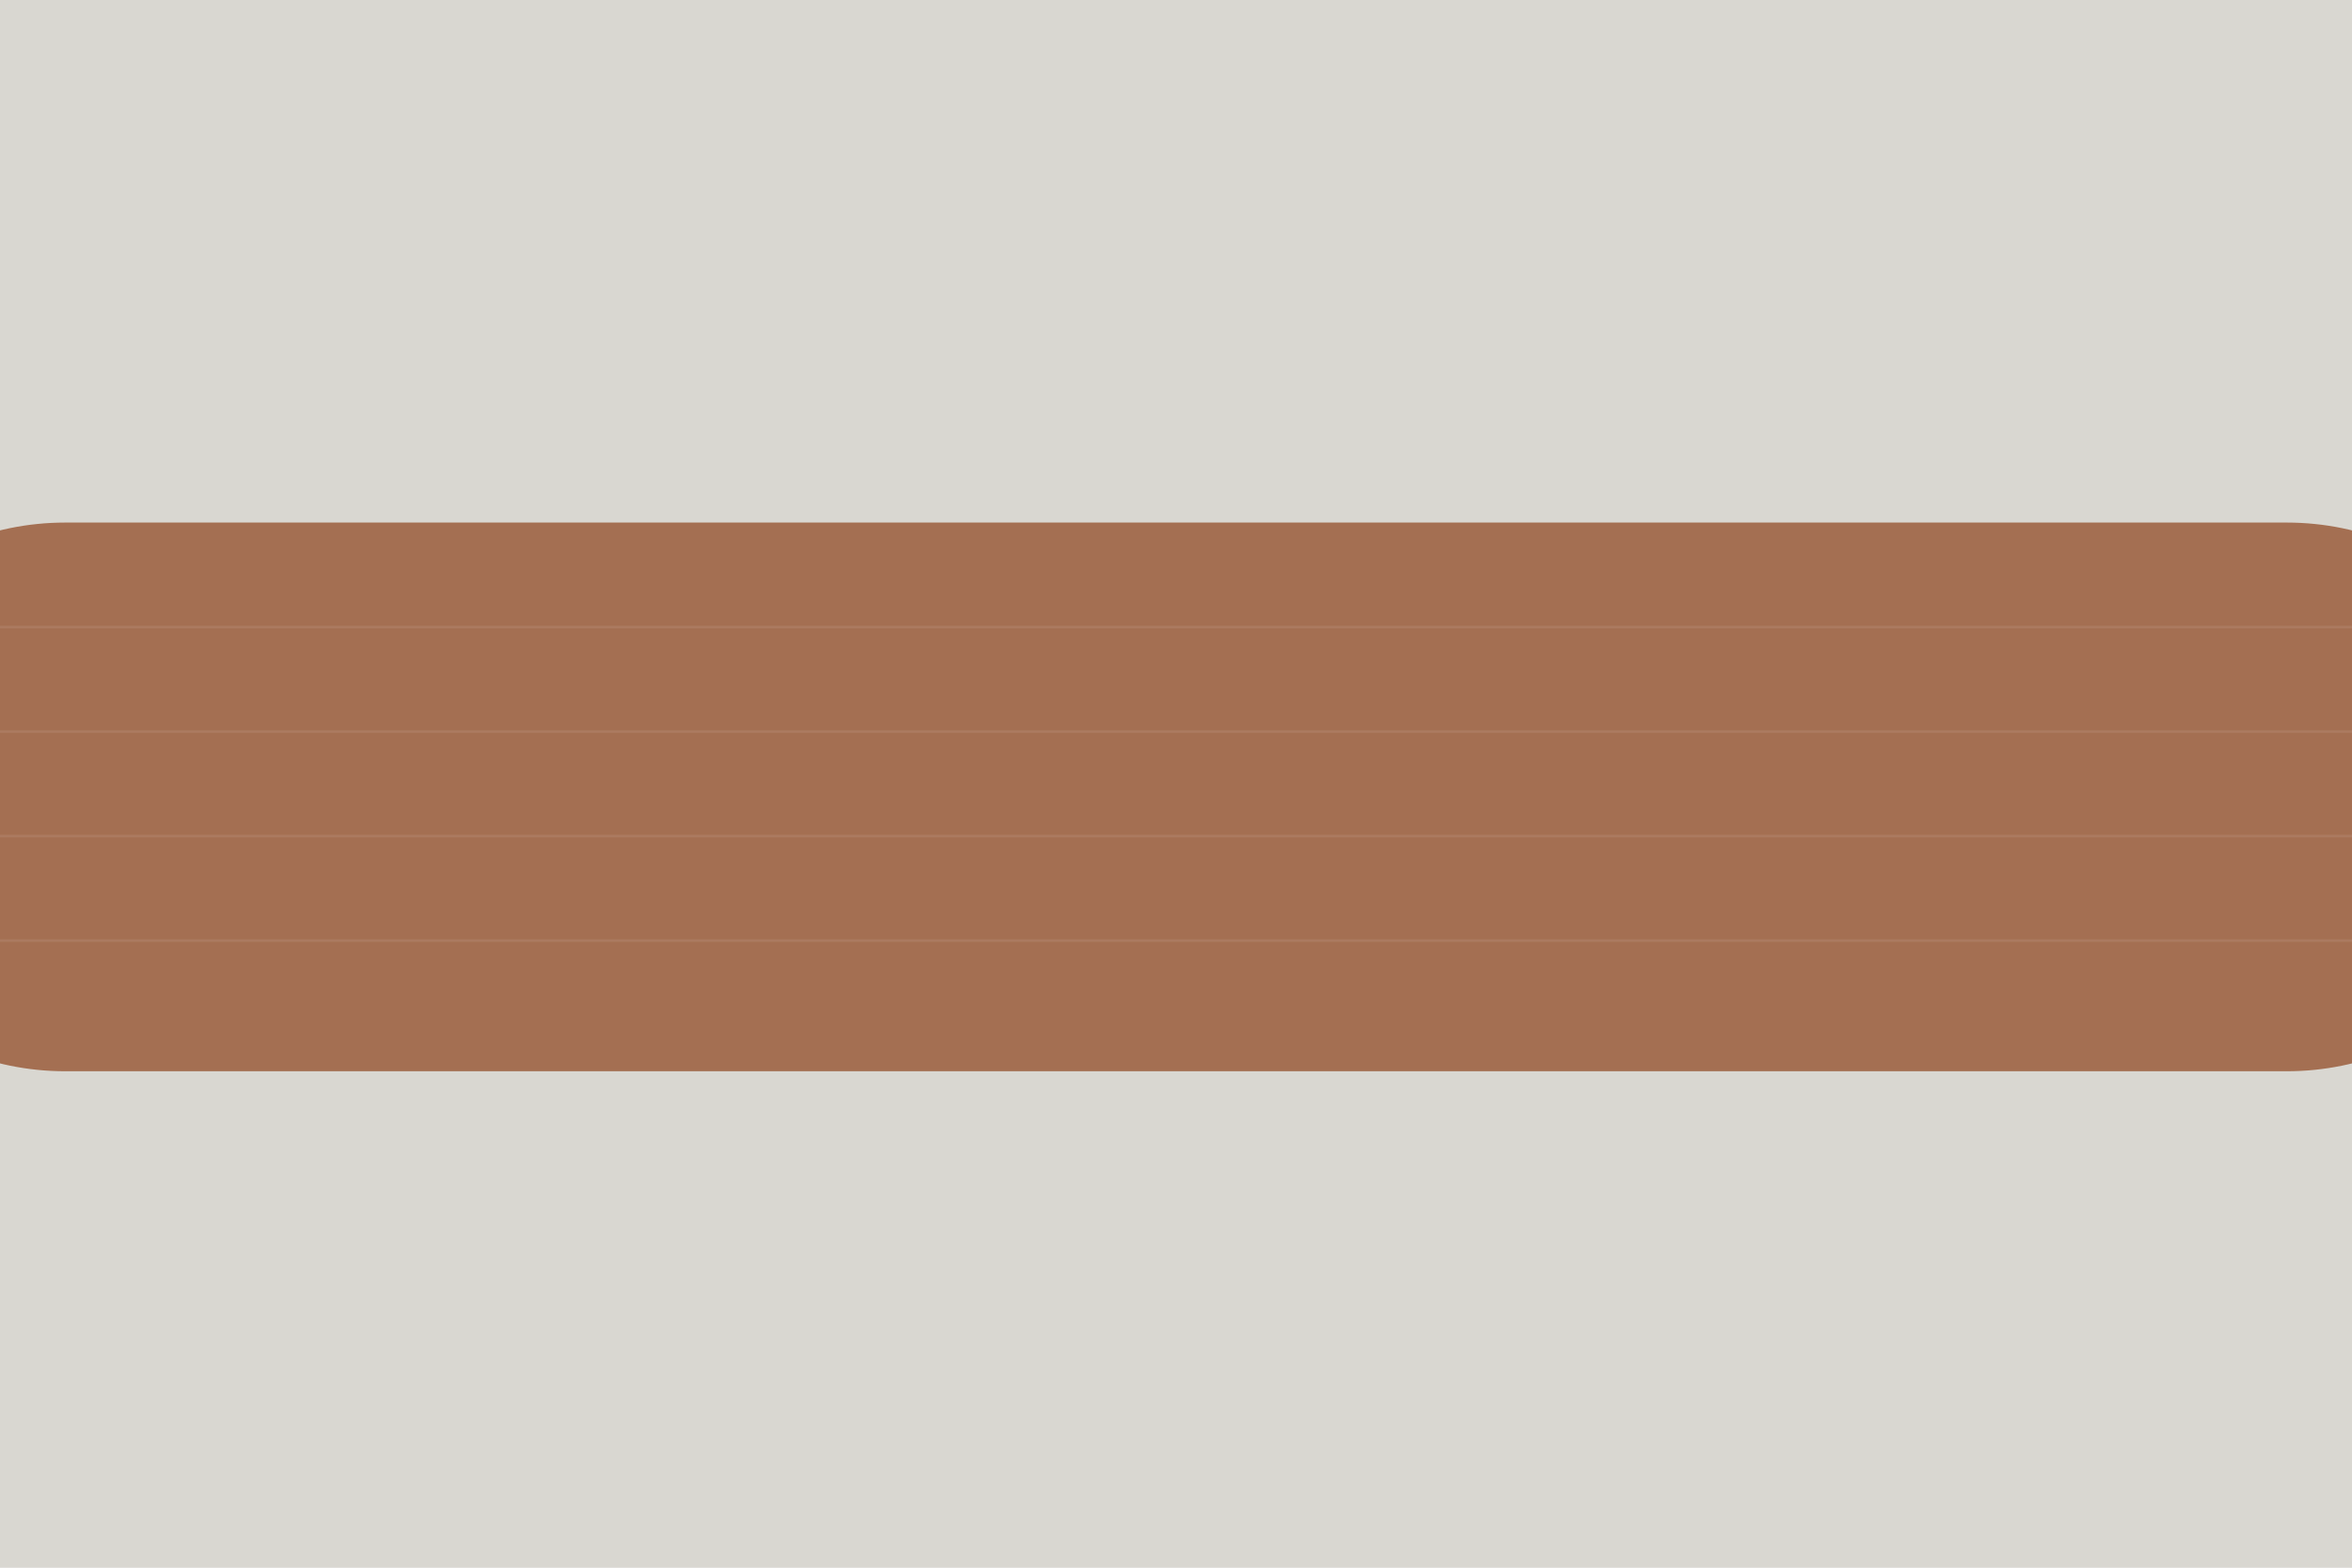
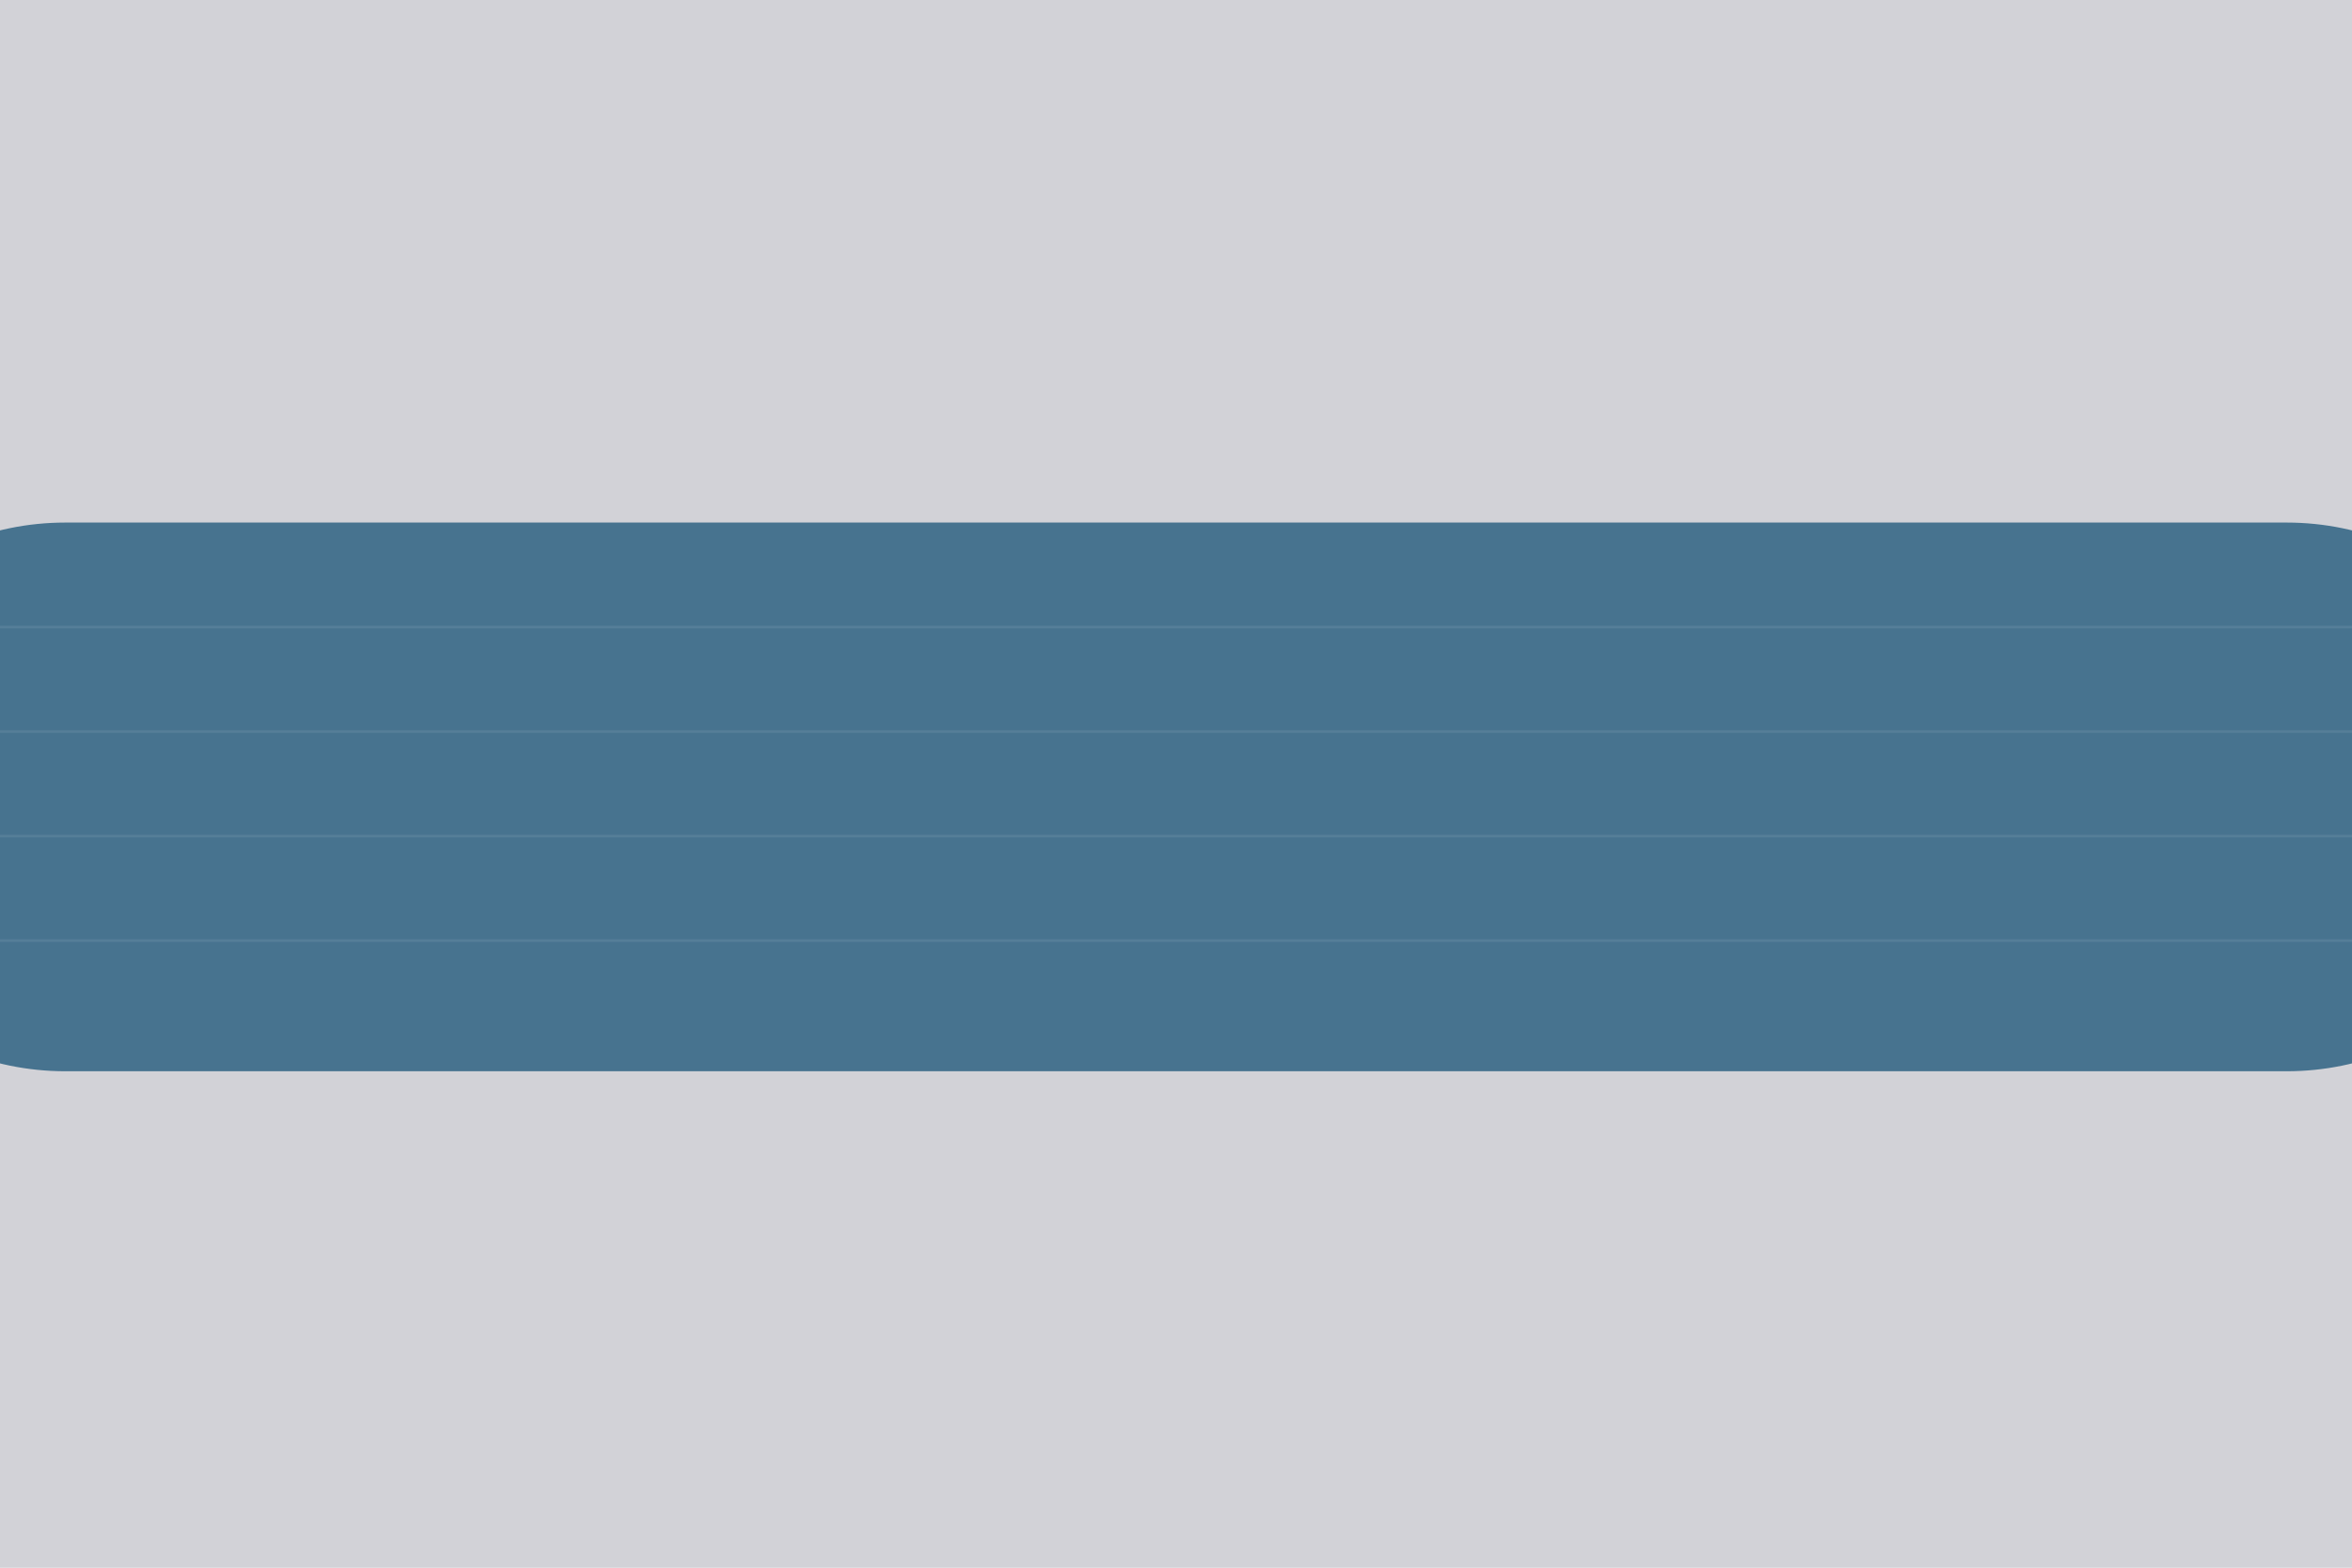
<svg xmlns="http://www.w3.org/2000/svg" viewBox="0 0 900 600">
-   <rect width="900" height="600" fill="#d9d7d1" />
-   <rect x="-80" y="200" width="1060" height="210" rx="105" fill="#a46f52" />
+   <rect width="900" height="600" fill="#d2d2d7" />
+   <rect x="-80" y="200" width="1060" height="210" rx="105" fill="#47738f" />
  <path d="M0 240h900M0 280h900M0 320h900M0 360h900" stroke="#fff" opacity=".08" />
</svg>
